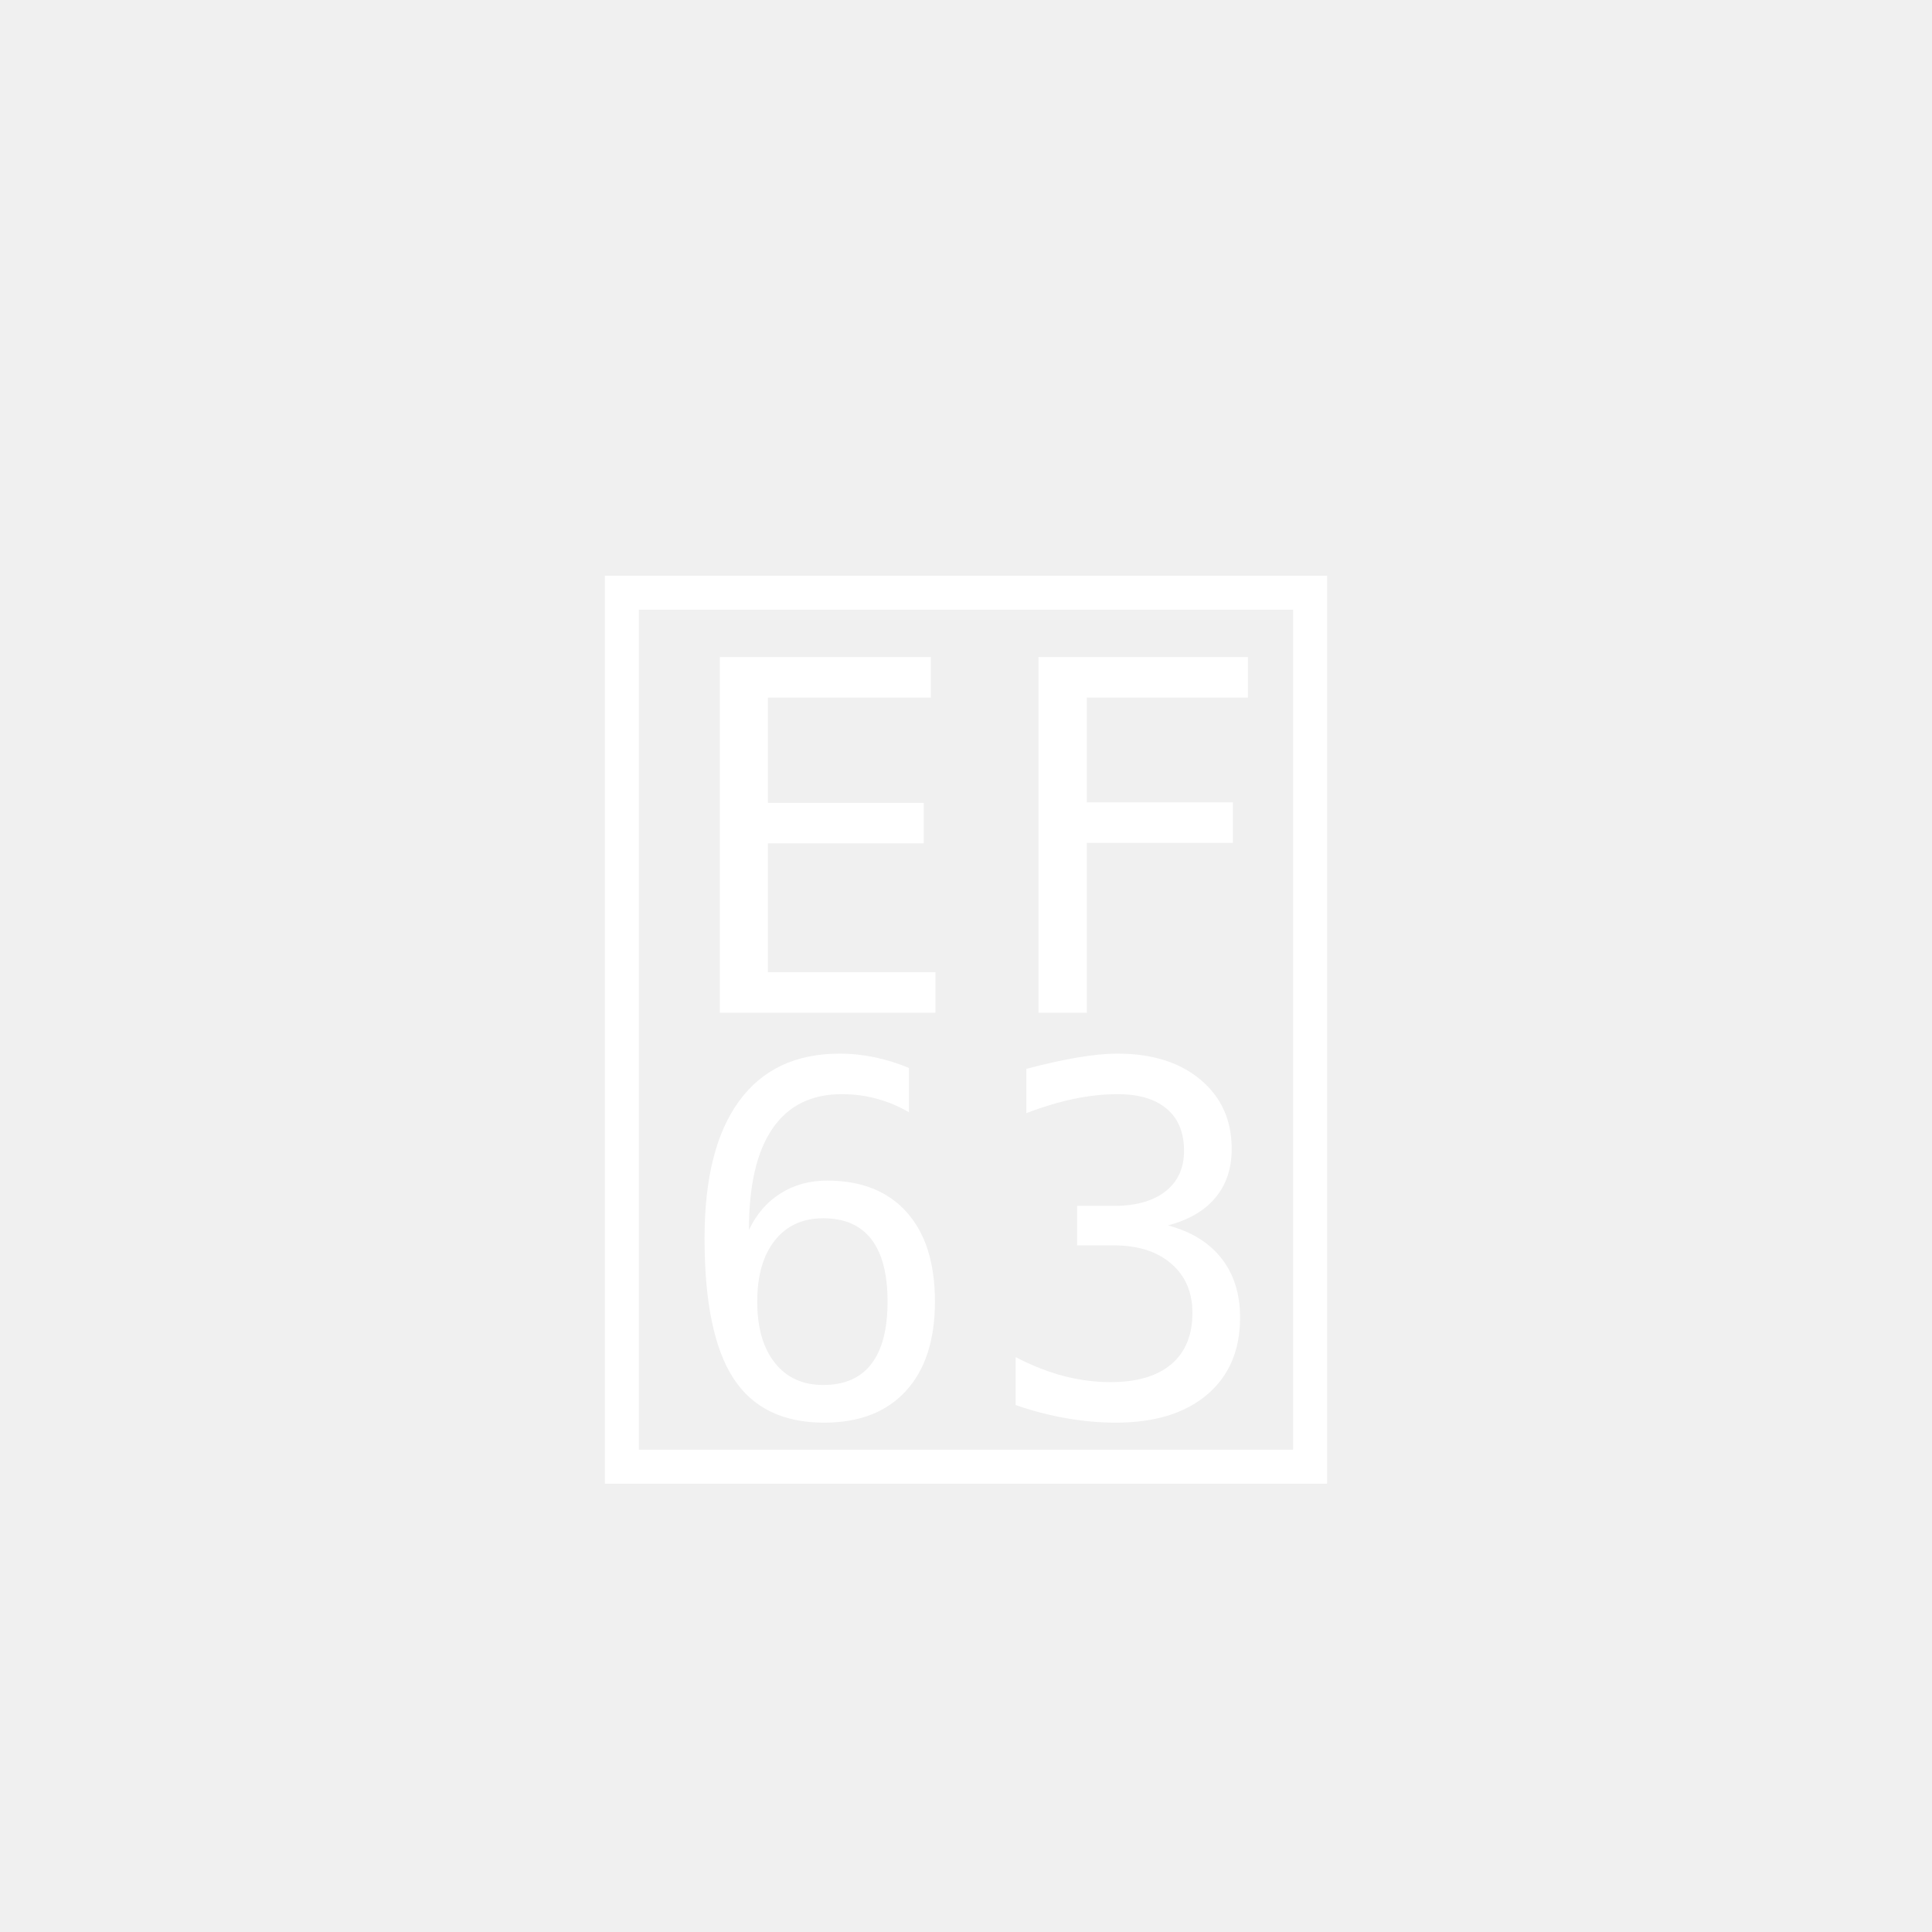
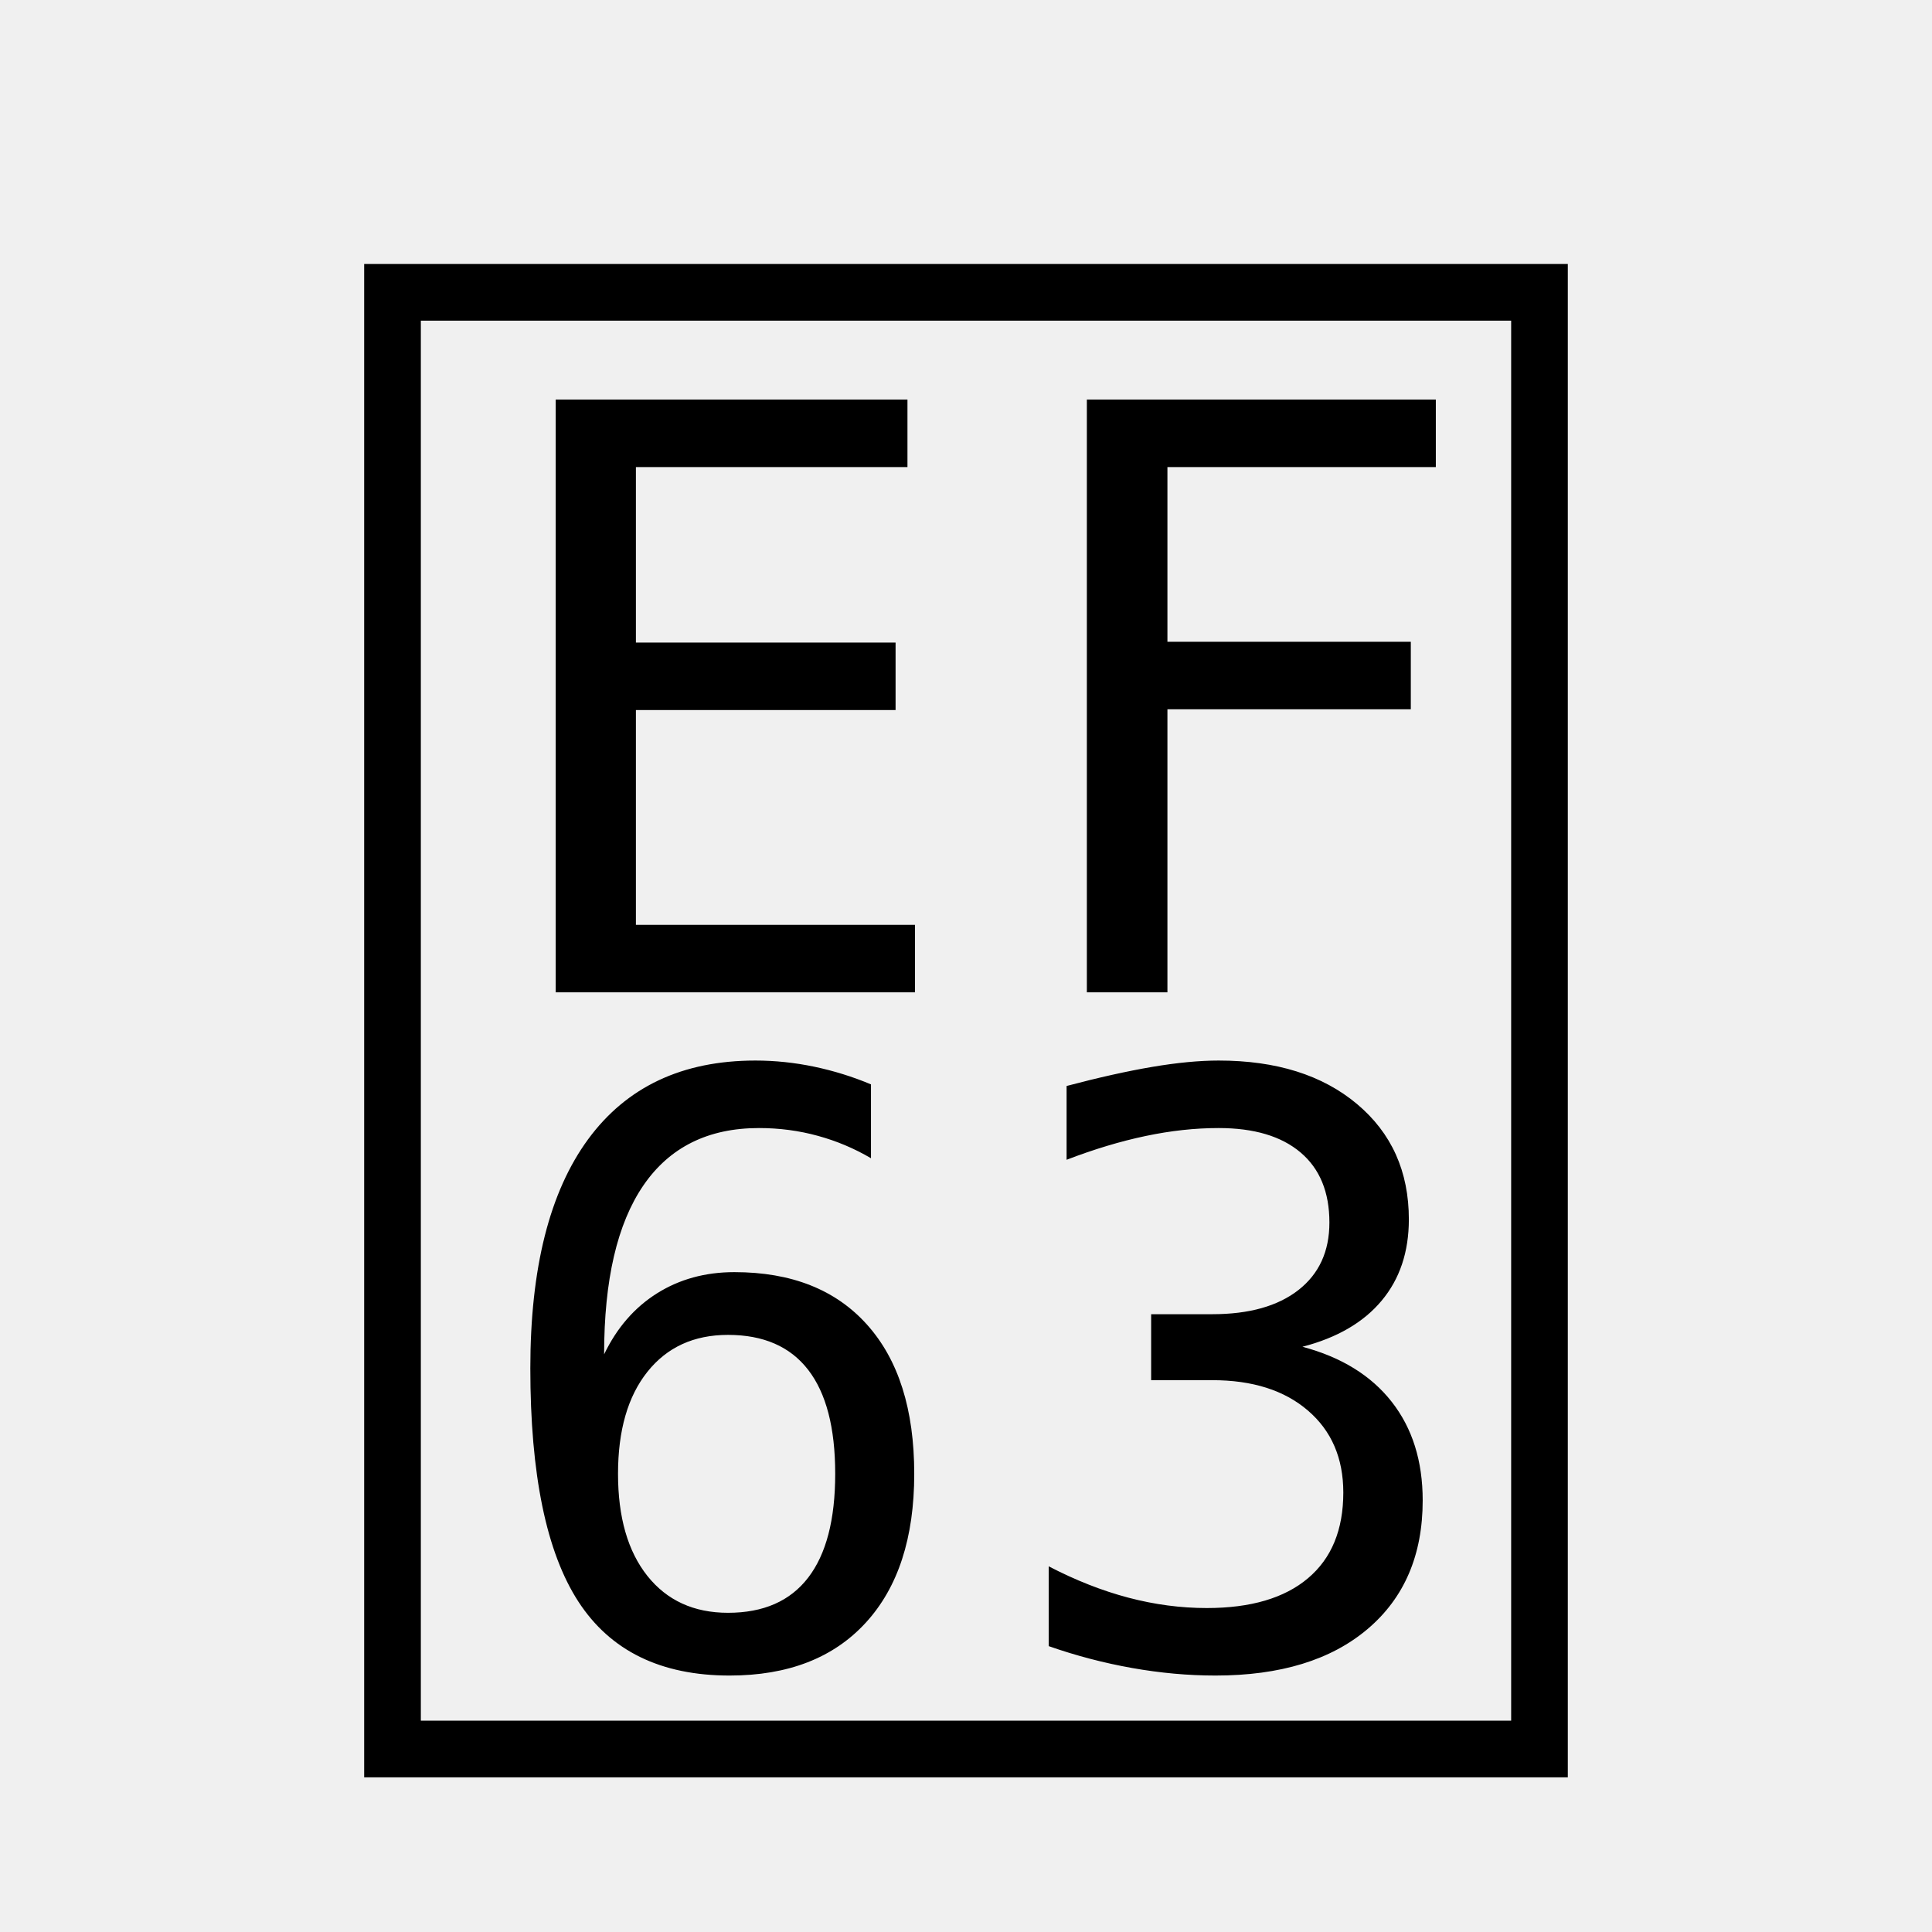
<svg xmlns="http://www.w3.org/2000/svg" viewBox="0 0 432 432">
-   <text x="50%" y="54%" text-anchor="middle" dominant-baseline="middle" font-family="Material Icons" font-size="240" fill="#FFFFFF"></text>
+   <text x="50%" y="54%" text-anchor="middle" dominant-baseline="middle" font-family="Material Icons" font-size="400" fill="#000000"></text>
</svg>
